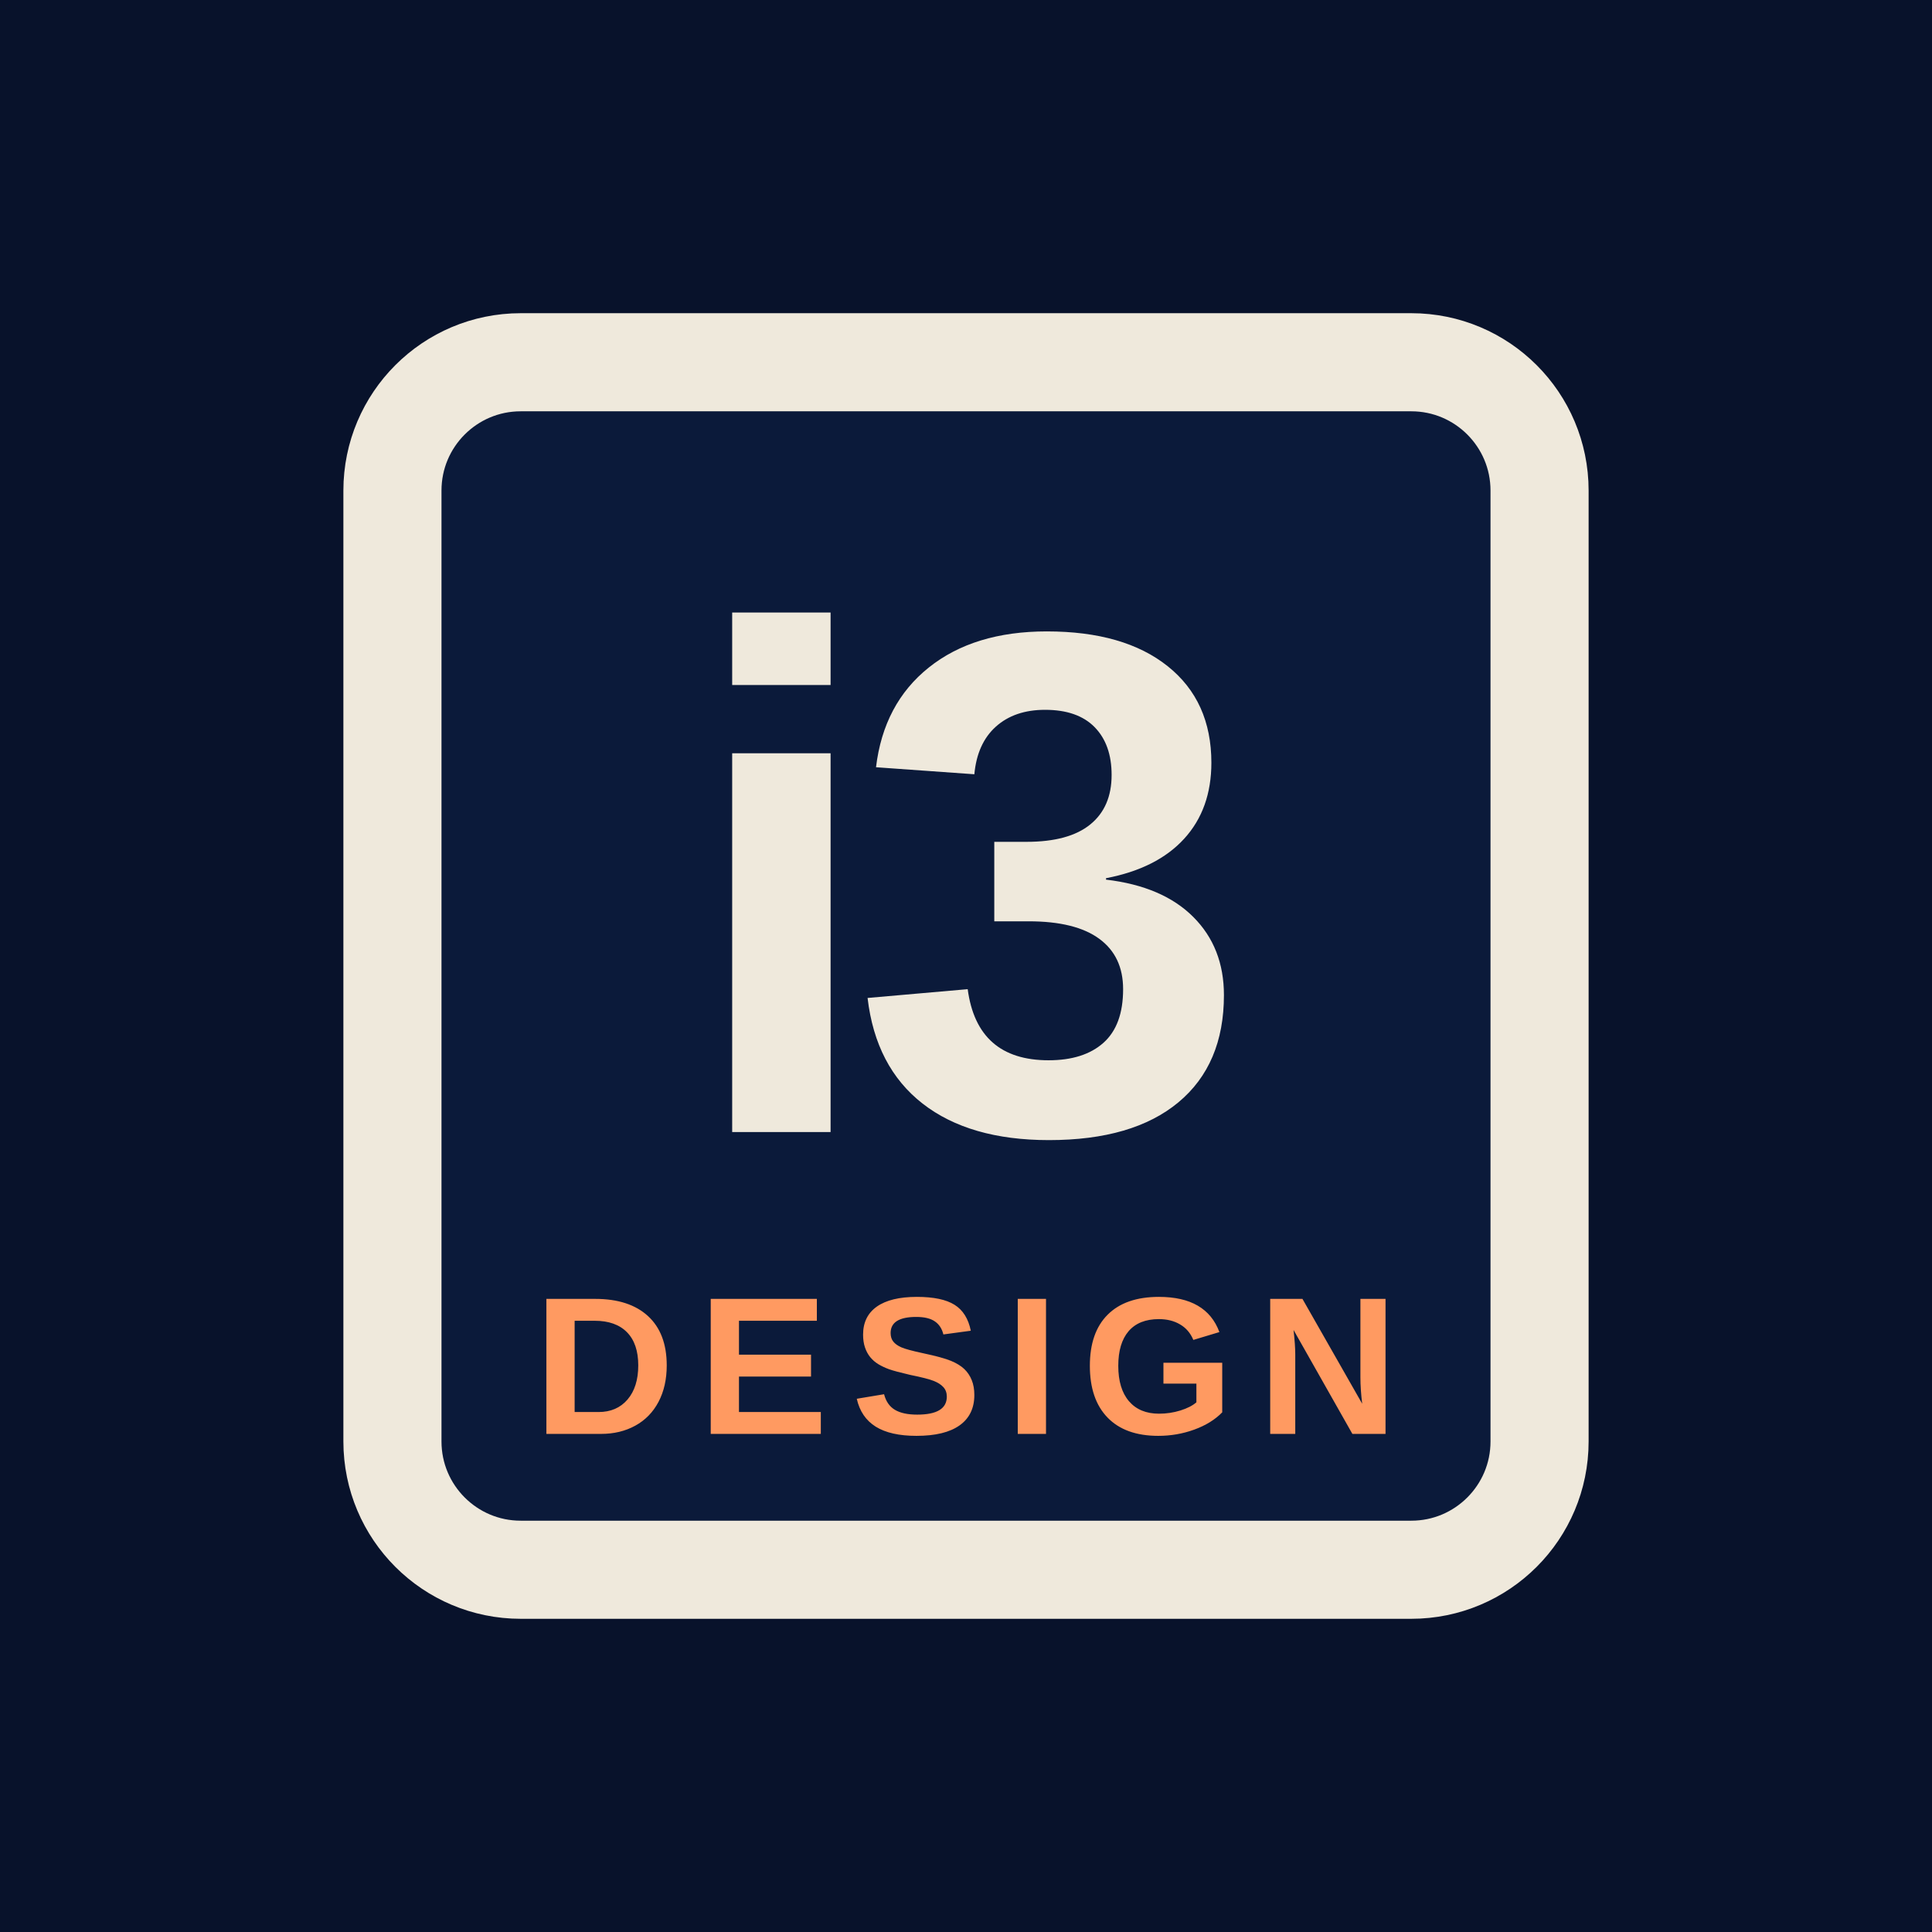
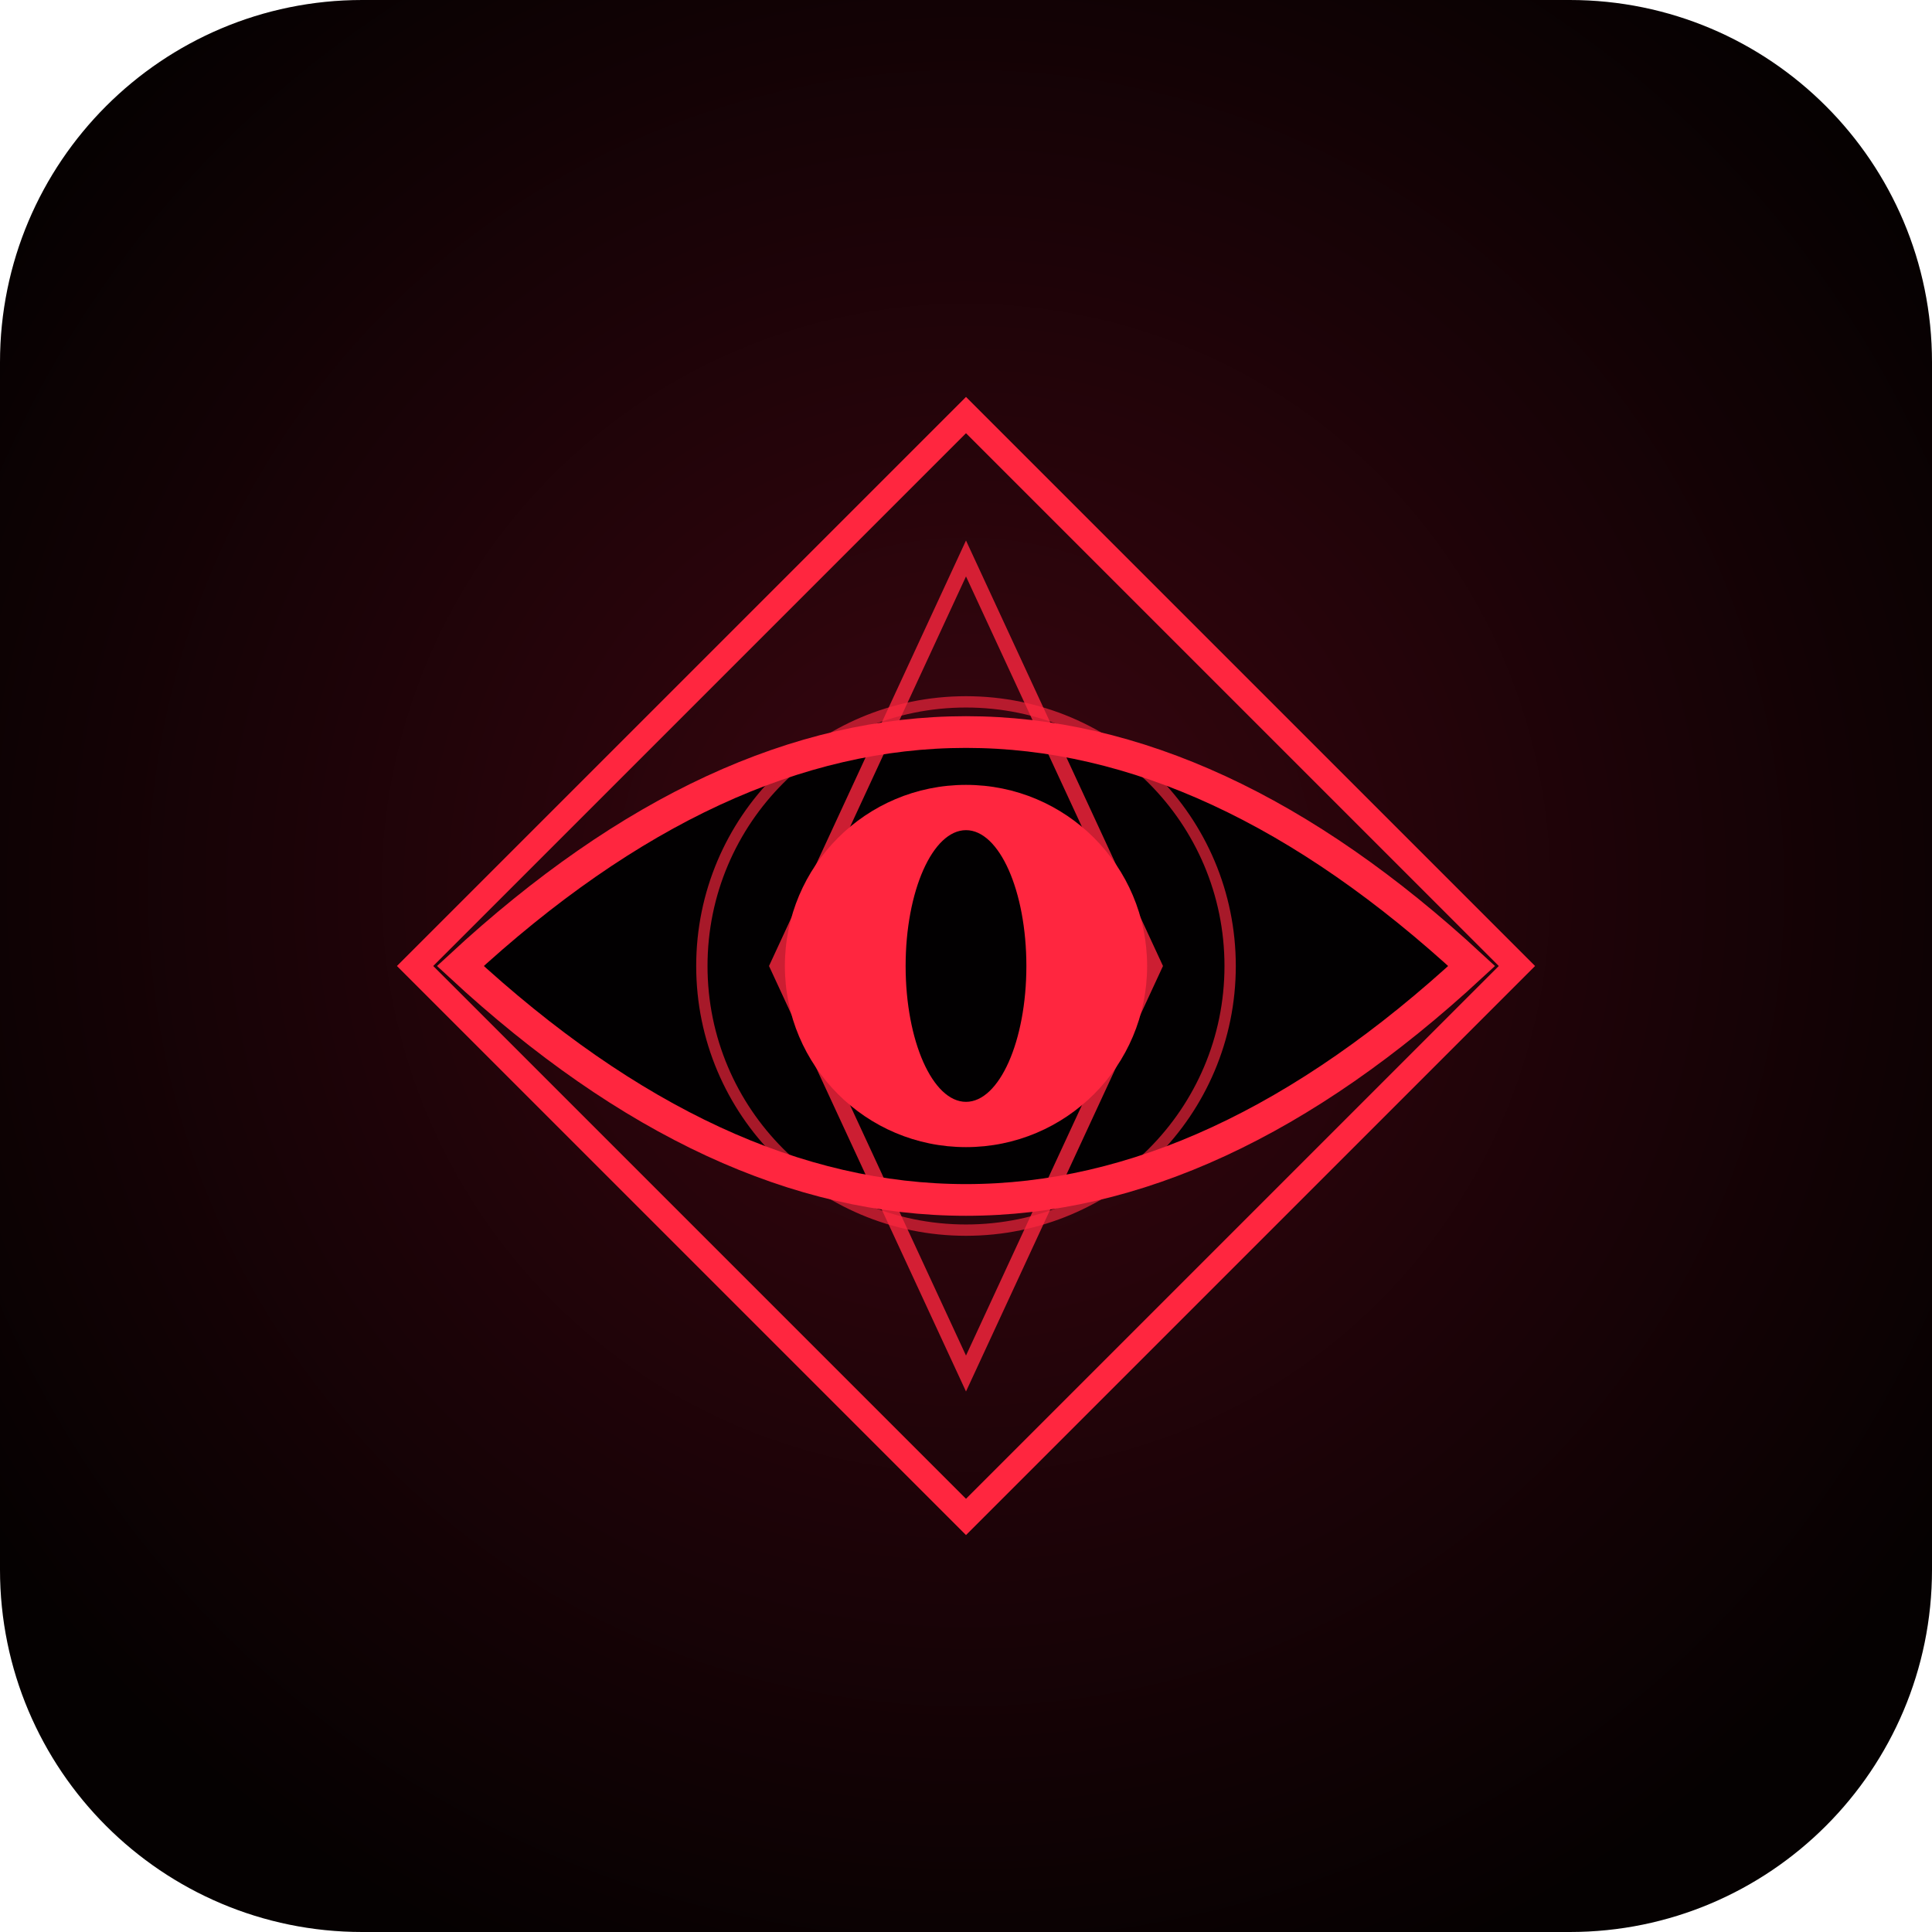
- <svg xmlns="http://www.w3.org/2000/svg" viewBox="0 0 512 512" width="512" height="512">
-   <rect width="512" height="512" fill="#08122b" />
-   <rect x="104" y="96" width="304" height="320" rx="34" fill="#0b1a3a" stroke="#efe9dc" stroke-width="26" />
-   <text x="256" y="300" fill="#efe9dc" font-family="Arial, Helvetica, sans-serif" font-size="190" font-weight="800" text-anchor="middle" letter-spacing="-8">i3</text>
-   <text x="256" y="380" fill="#ff9a61" font-family="Arial, Helvetica, sans-serif" font-size="52" font-weight="800" text-anchor="middle" letter-spacing="6">DESIGN</text>
+ <svg xmlns="http://www.w3.org/2000/svg" viewBox="0 0 512 512">
+   <defs>
+     <radialGradient id="g" cx="50%" cy="46%" r="60%">
+       <stop offset="0" stop-color="#3a0610" />
+       <stop offset="1" stop-color="#050101" />
+     </radialGradient>
+   </defs>
+   <rect width="512" height="512" rx="96" fill="url(#g)" />
+   <g transform="translate(96 96) scale(2)" color="#ff263f" fill="none">
+     <path d="M80 7 153 80 80 153 7 80Z" stroke="currentColor" stroke-width="3.4" />
+     <path d="M13 80Q80 18 147 80Q80 142 13 80Z" fill="#020001" stroke="currentColor" stroke-width="4.2" />
+     <path d="M80 26 105 80 80 134 55 80Z" stroke="currentColor" stroke-width="2" opacity=".8" />
+     <circle cx="80" cy="80" r="24" fill="currentColor" />
+     <ellipse cx="80" cy="80" rx="8" ry="18" fill="#020001" />
+     <circle cx="80" cy="80" r="35" stroke="currentColor" stroke-width="1.5" opacity=".65" />
+   </g>
</svg>
